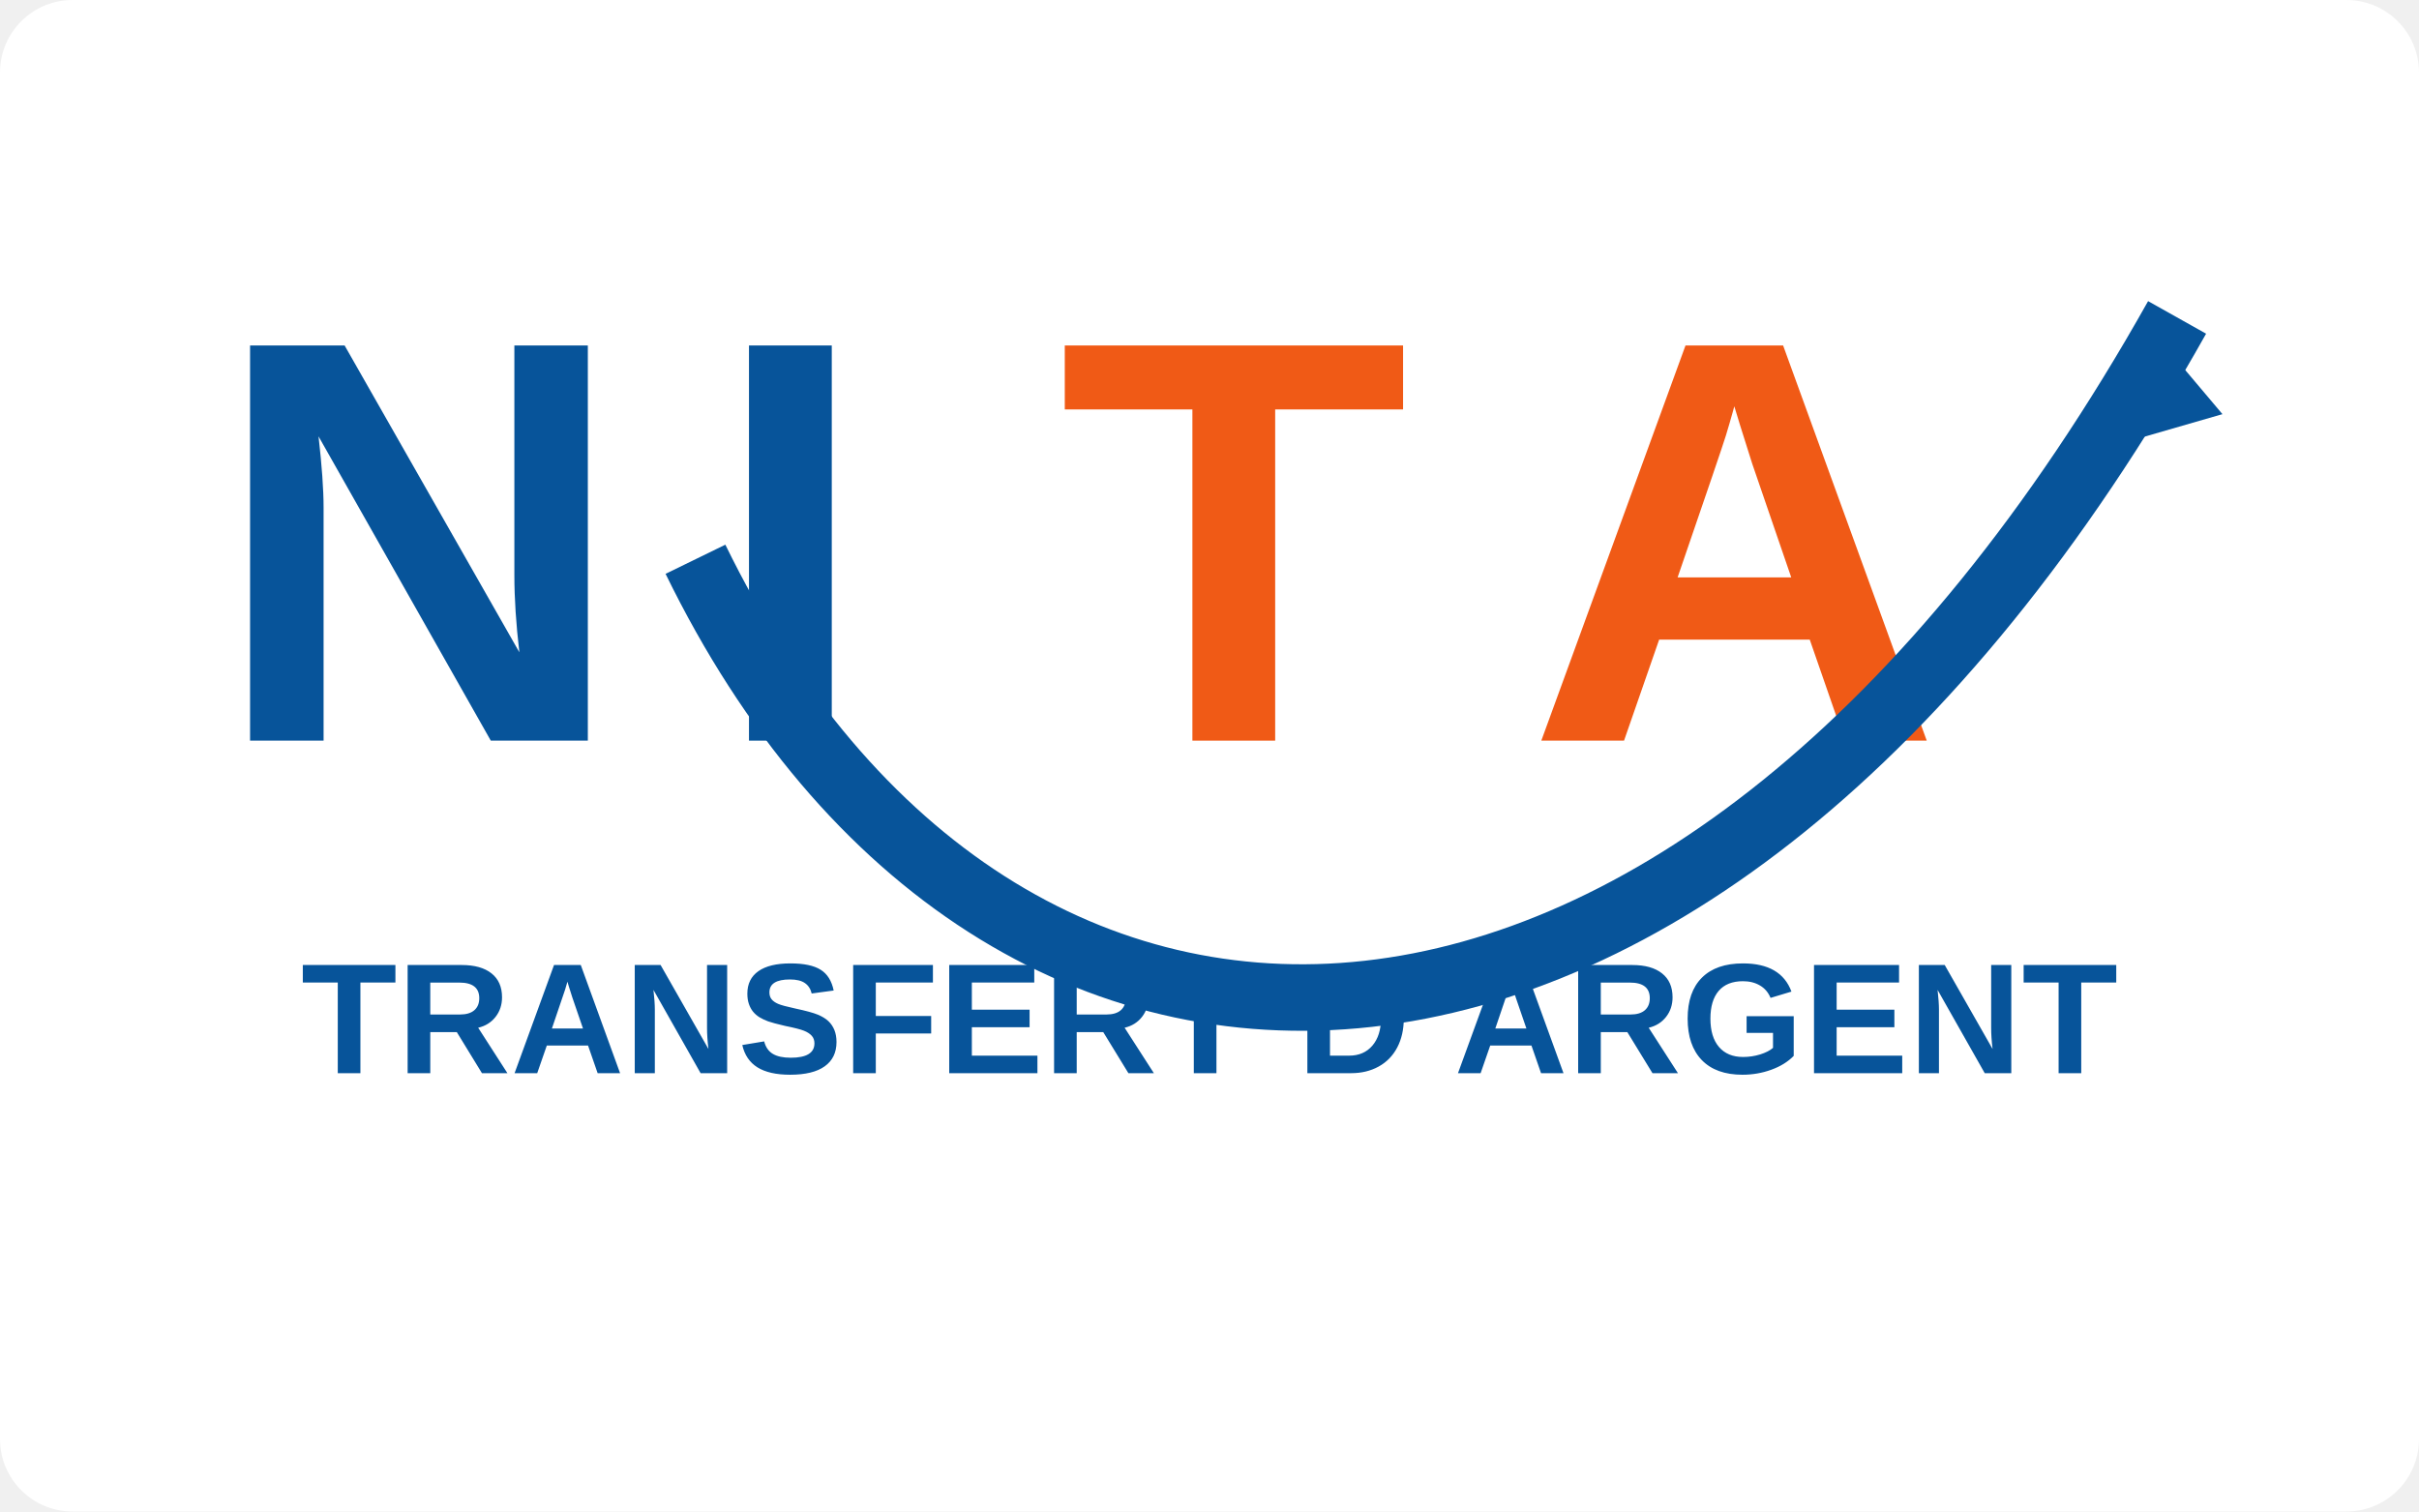
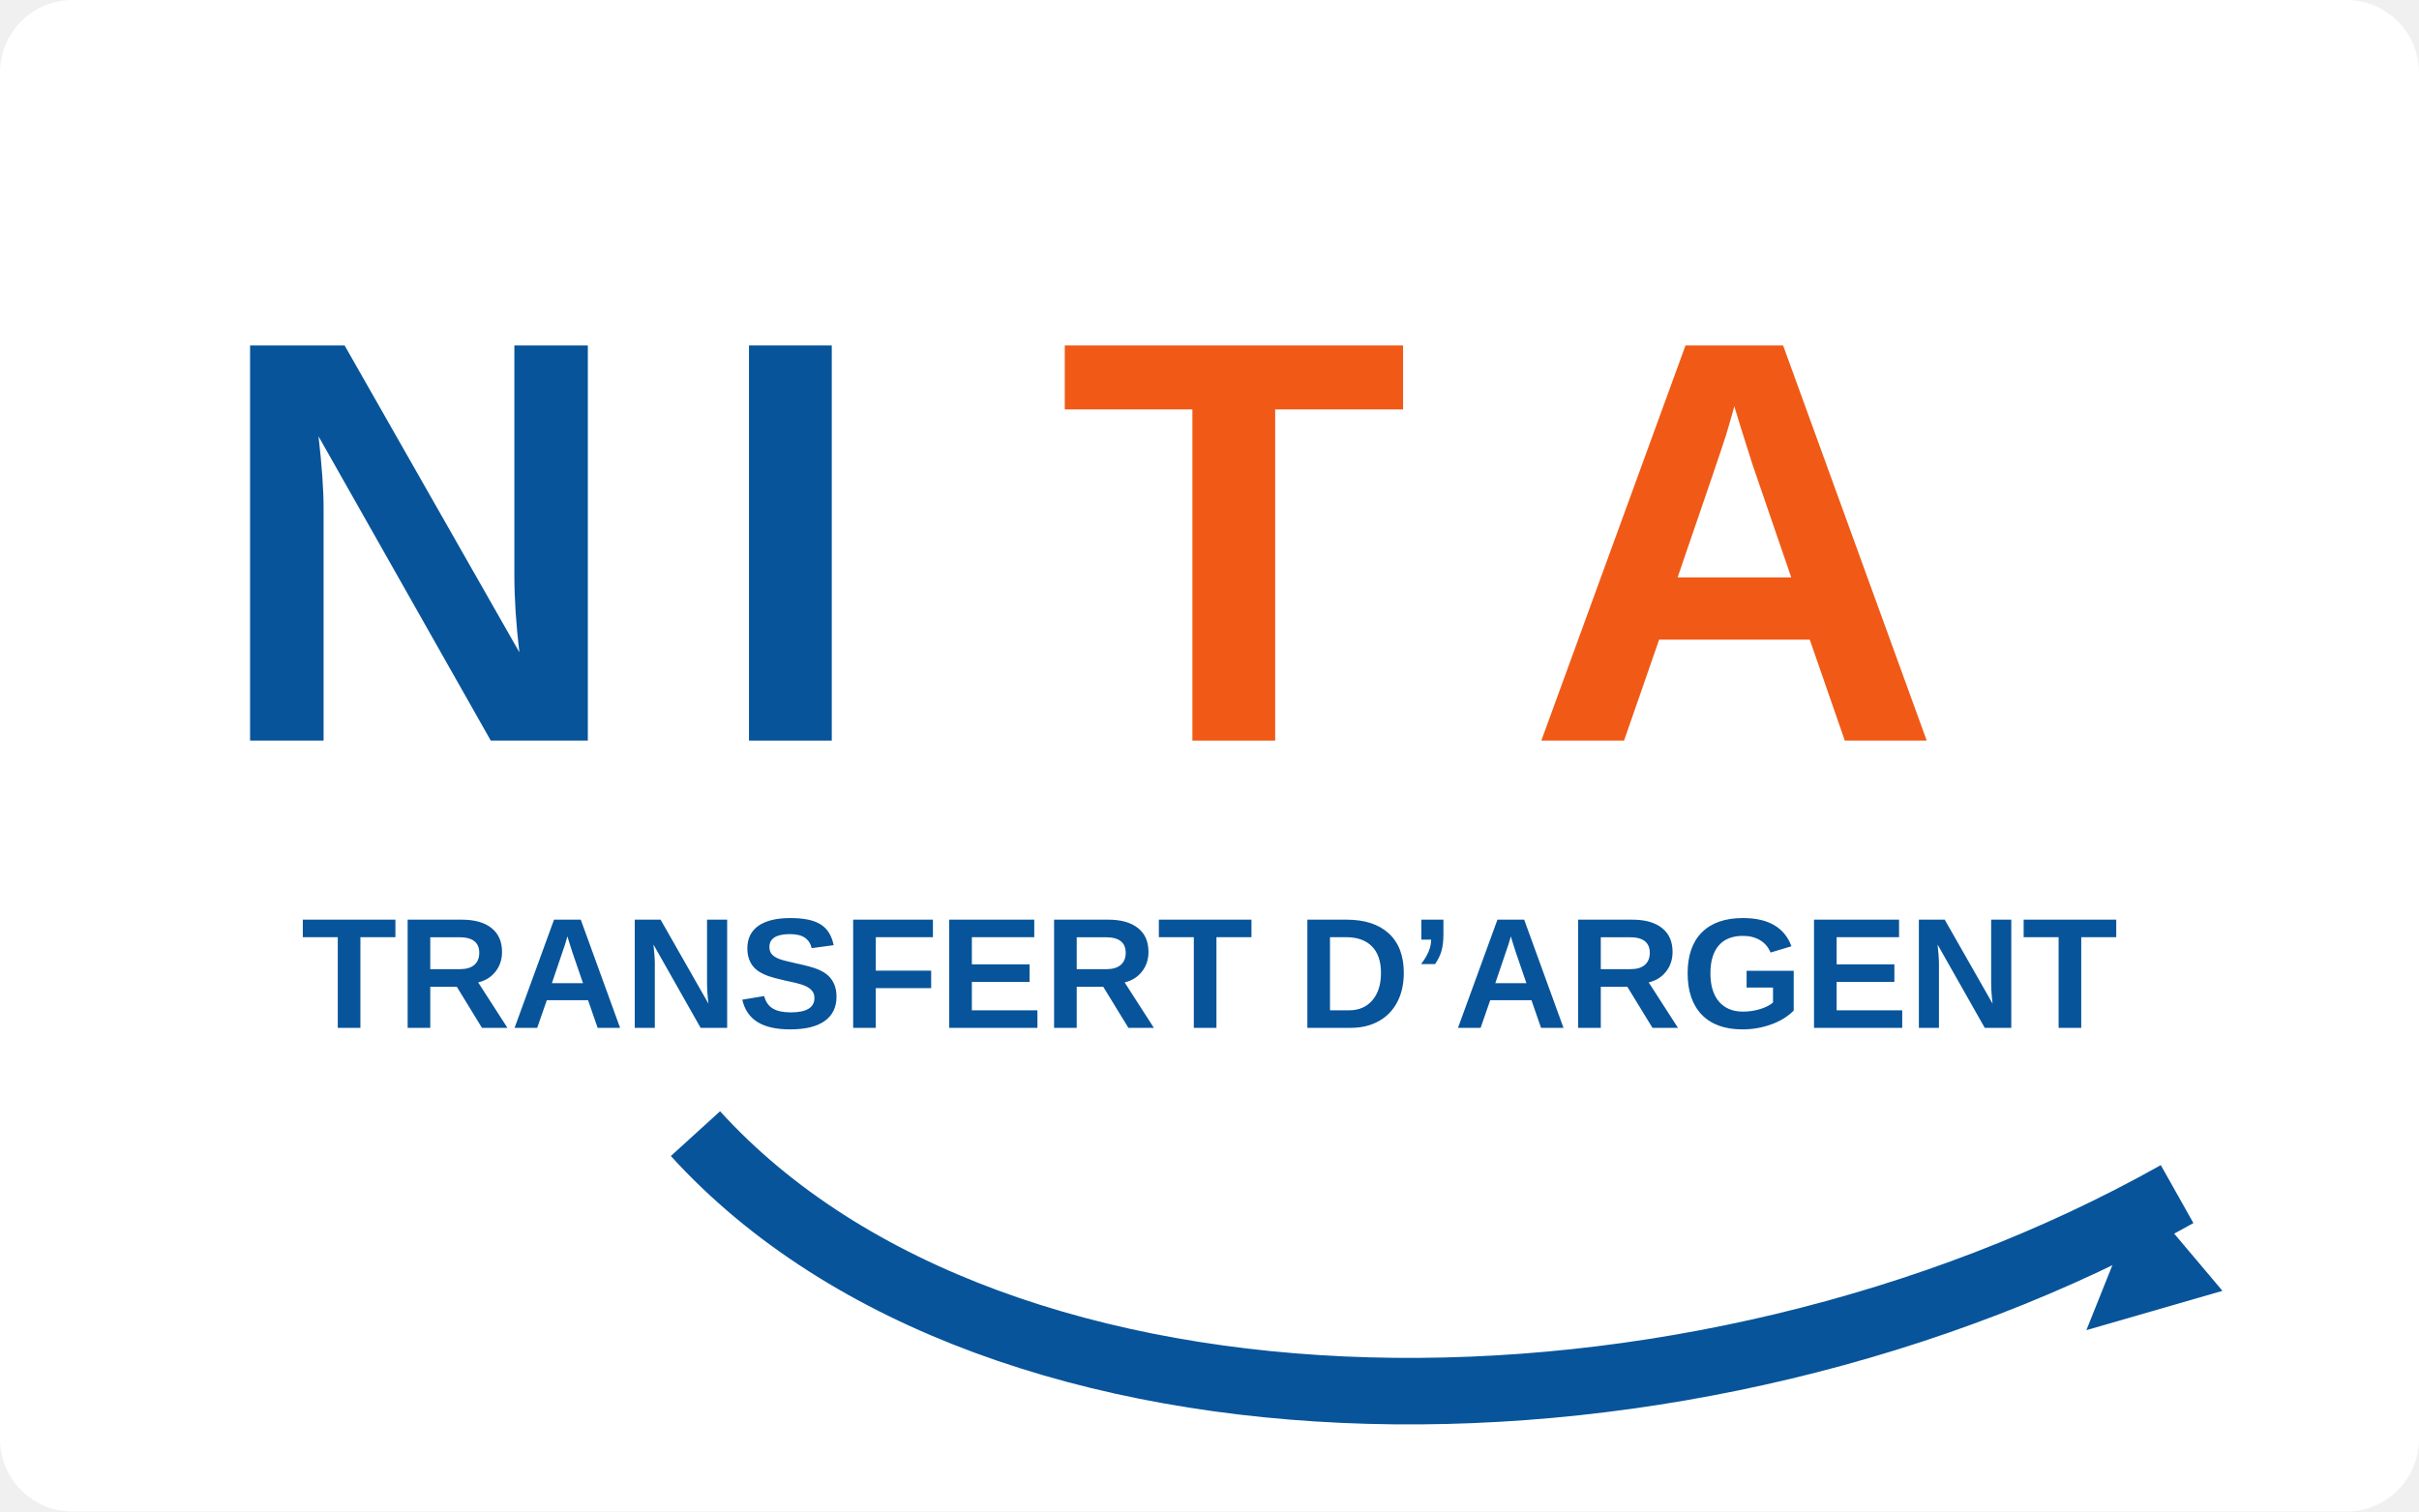
<svg xmlns="http://www.w3.org/2000/svg" viewBox="0 0 800 500">
  <rect width="800" height="500" rx="24" fill="#fff" />
  <text x="70" y="245" font-family="Arial,sans-serif" font-size="190" font-weight="800" fill="#07549A">N</text>
  <text x="235" y="245" font-family="Arial,sans-serif" font-size="190" font-weight="800" fill="#07549A">I</text>
  <text x="350" y="245" font-family="Arial,sans-serif" font-size="190" font-weight="800" fill="#F05A16">T</text>
  <text x="505" y="245" font-family="Arial,sans-serif" font-size="190" font-weight="800" fill="#F05A16">A</text>
-   <path d="M230 185 C330 390 560 390 720 105" fill="none" stroke="#07549A" stroke-width="22" />
-   <path d="M708 105l-18 45 45-13z" fill="#07549A" />
-   <text x="400" y="355" text-anchor="middle" font-family="Arial,sans-serif" font-size="52" font-weight="800" fill="#07549A">TRANSFERT D’ARGENT</text>
+   <text x="400" y="340" text-anchor="middle" font-family="Arial,sans-serif" font-size="52" font-weight="800" fill="#07549A">TRANSFERT D’ARGENT</text>
+   <path d="M230 375 C330 485 560 485 720 395" fill="none" stroke="#07549A" stroke-width="22" />
+   <path d="M708 395l-18 45 45-13z" fill="#07549A" />
</svg>
